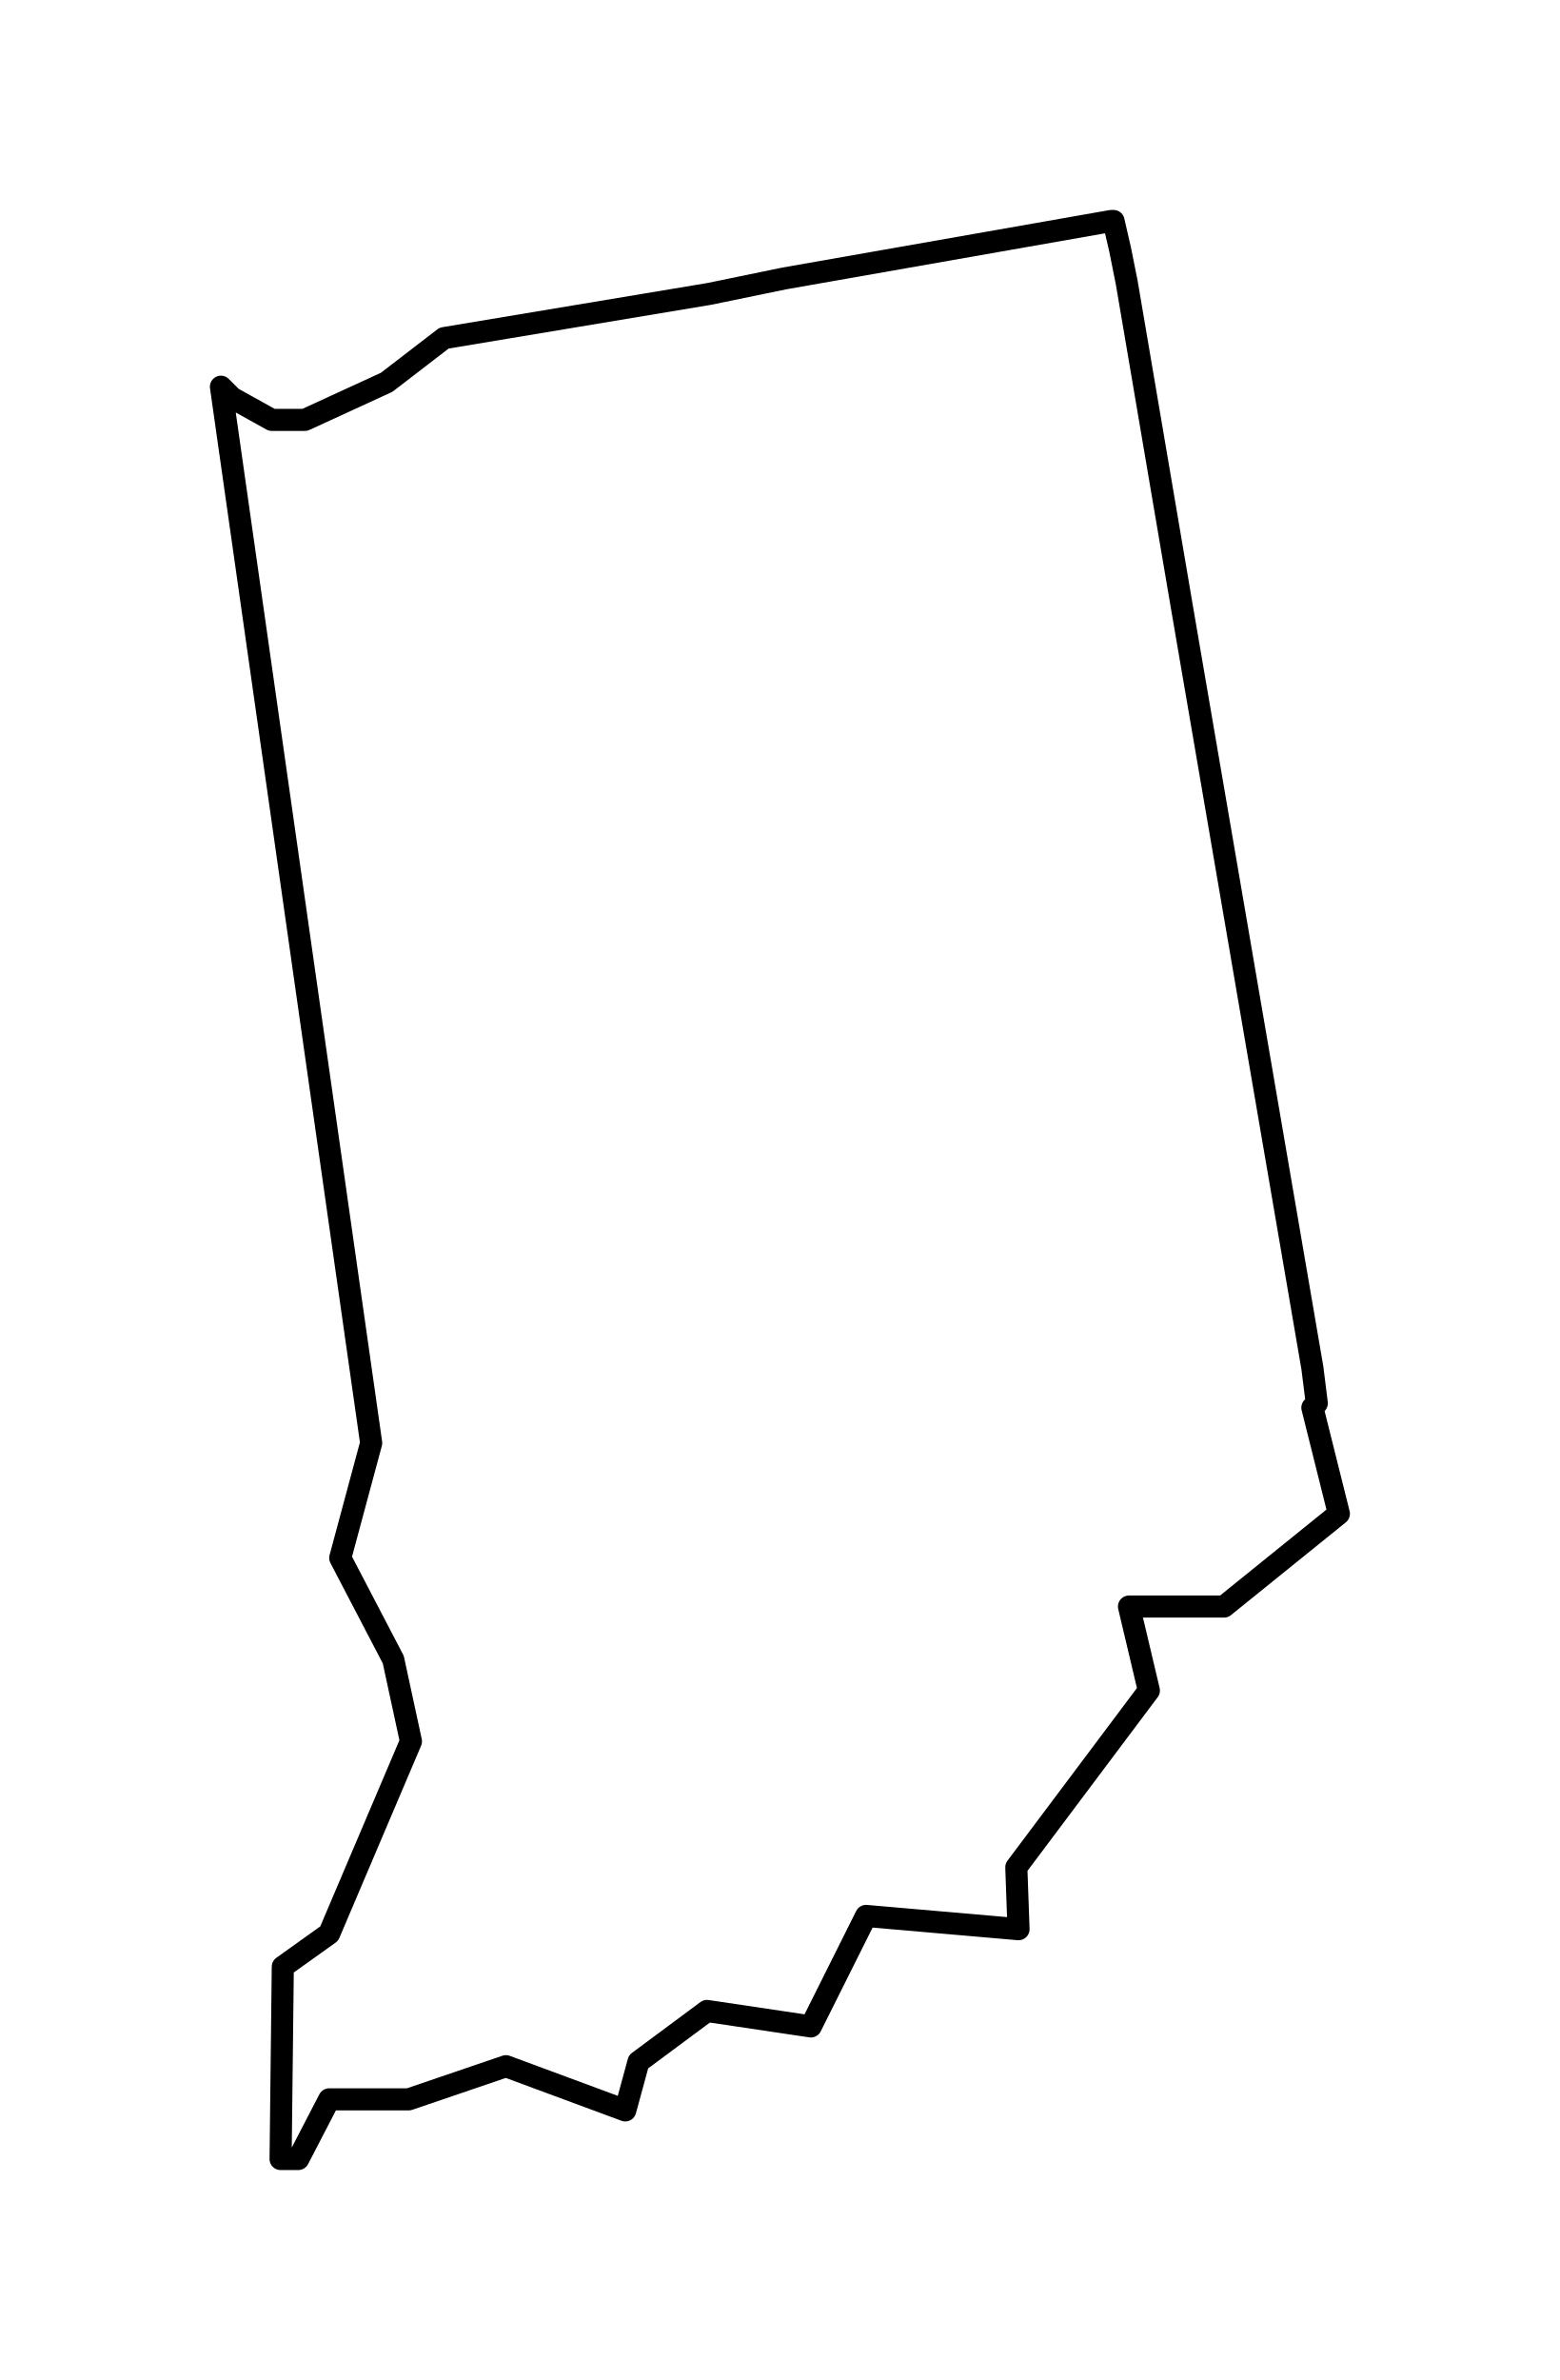
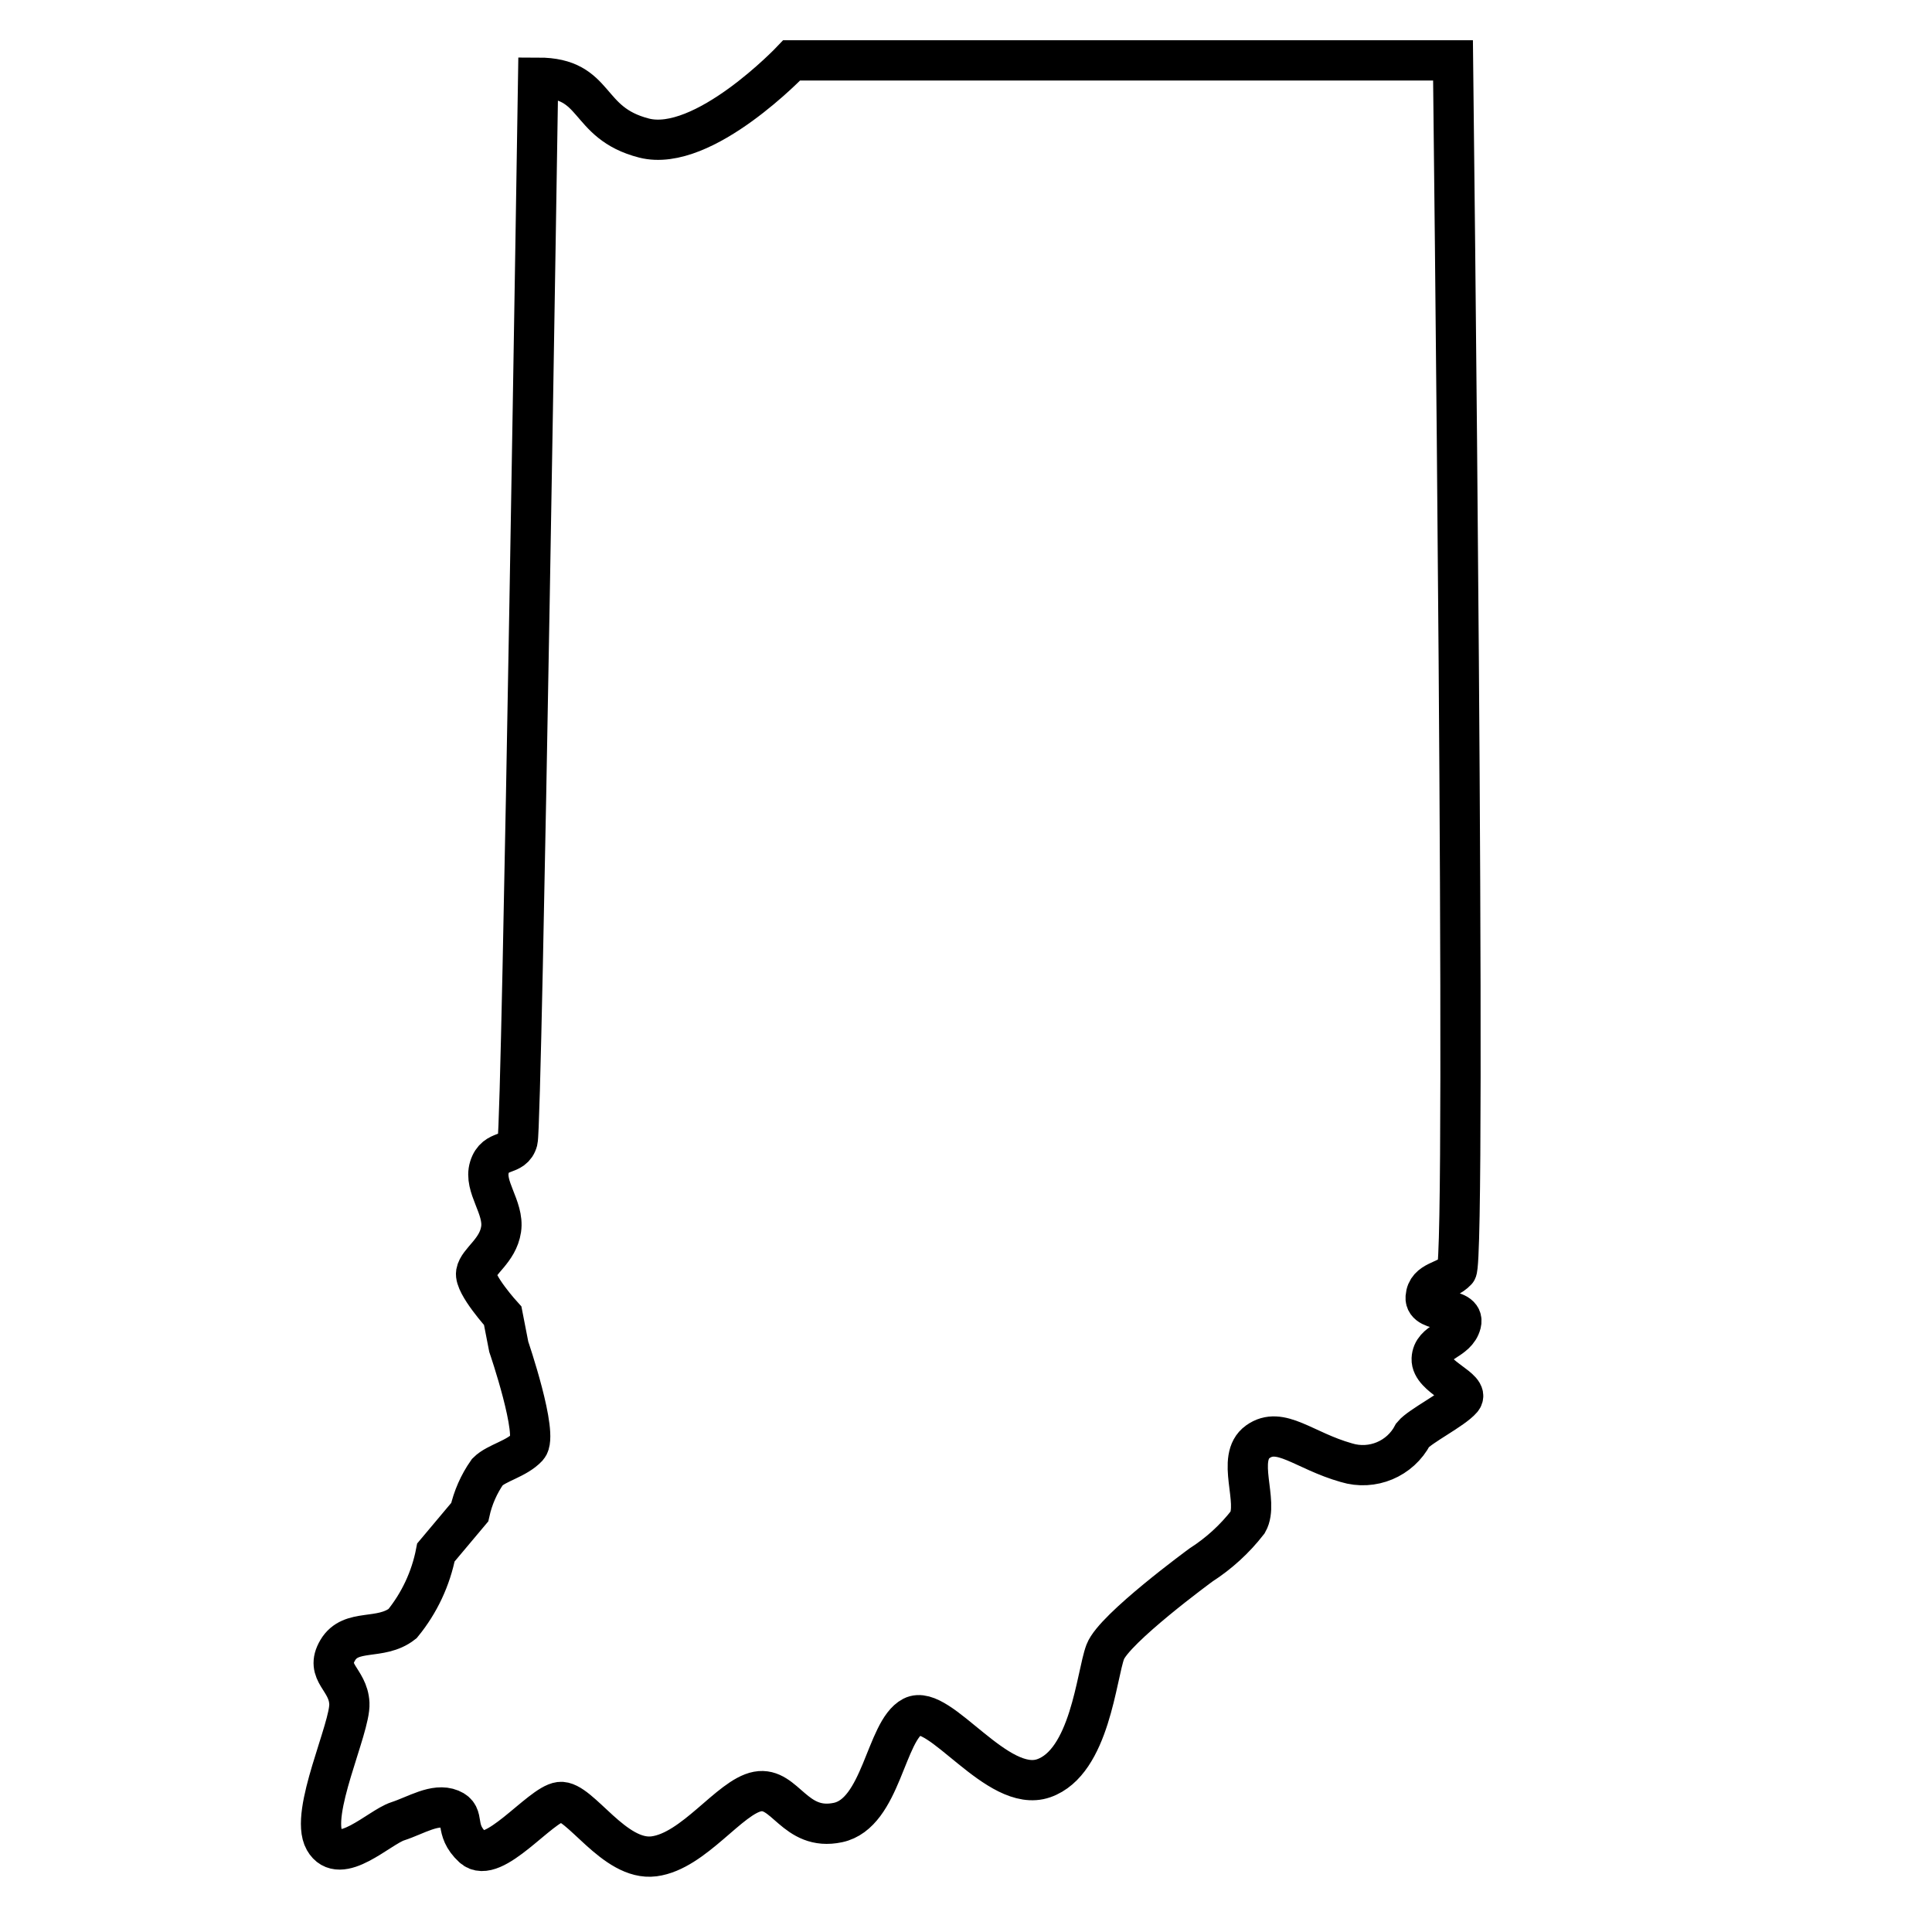
- <svg xmlns="http://www.w3.org/2000/svg" viewBox="700 190.2 70.6 107.7" stroke-linejoin="round" stroke="currentColor" fill="none">
-   <path d="M750.3 200.2l-14.8 2.6-3.4.7-12 2-2.6 2-3.7 1.7h-1.5l-1.8-1-.5-.5 6.8 47.8-1.4 5.2 2.4 4.6.8 3.7-3.7 8.7-2.1 1.5-.1 8.7h.8l1.4-2.7h3.6l4.4-1.5 5.4 2 .6-2.2 3.1-2.3 4.7.7 2.5-5 6.9.6-.1-2.8 6-8-.9-3.8h4.3l5.2-4.2-1.2-4.8.2-.2-.2-1.6-5.9-34.4L751 203l-.3-1.5-.3-1.3z" fill-rule="evenodd" />
+ <svg xmlns="http://www.w3.org/2000/svg" viewBox="0 0 48 48">
+   <g id="Layer_3" data-name="Layer 3">
+     <rect fill="none" width="48" height="48" />
+   </g>
+   <g id="Layer_1" data-name="Layer 1">
+     <path class="cls-2" fill="none" stroke="currentColor" stroke-miterlimit="10" d="M36.1,1.5H19.67S17.48,3.81,16,3.43s-1.12-1.5-2.63-1.5c0,0-.4,26-.51,26.41s-.55.18-.7.66.37,1,.29,1.54-.57.79-.62,1.08.66,1.07.66,1.07l.15.77s.75,2.19.47,2.49-.77.39-1,.62a2.79,2.79,0,0,0-.44,1l-.84,1A4,4,0,0,1,10,40.34c-.55.43-1.28.1-1.61.66s.26.71.29,1.32-1,2.73-.62,3.4,1.36-.32,1.82-.47.93-.46,1.32-.3.05.49.55.95,1.67-1.07,2.16-1.13,1.35,1.48,2.34,1.35,1.88-1.48,2.57-1.61.92,1,2,.77S22,43,22.67,42.65s2.11,1.93,3.26,1.53,1.31-2.56,1.53-3.14,2.38-2.16,2.38-2.16A4.66,4.66,0,0,0,31,37.82c.29-.51-.31-1.6.25-2s1.14.22,2.2.52a1.4,1.4,0,0,0,1.65-.69c.18-.22,1-.63,1.22-.89s-.77-.55-.75-1,.62-.44.73-.88-.91-.23-.88-.65.51-.38.77-.66S36.1,1.5,36.1,1.5Z" />
+   </g>
</svg>
